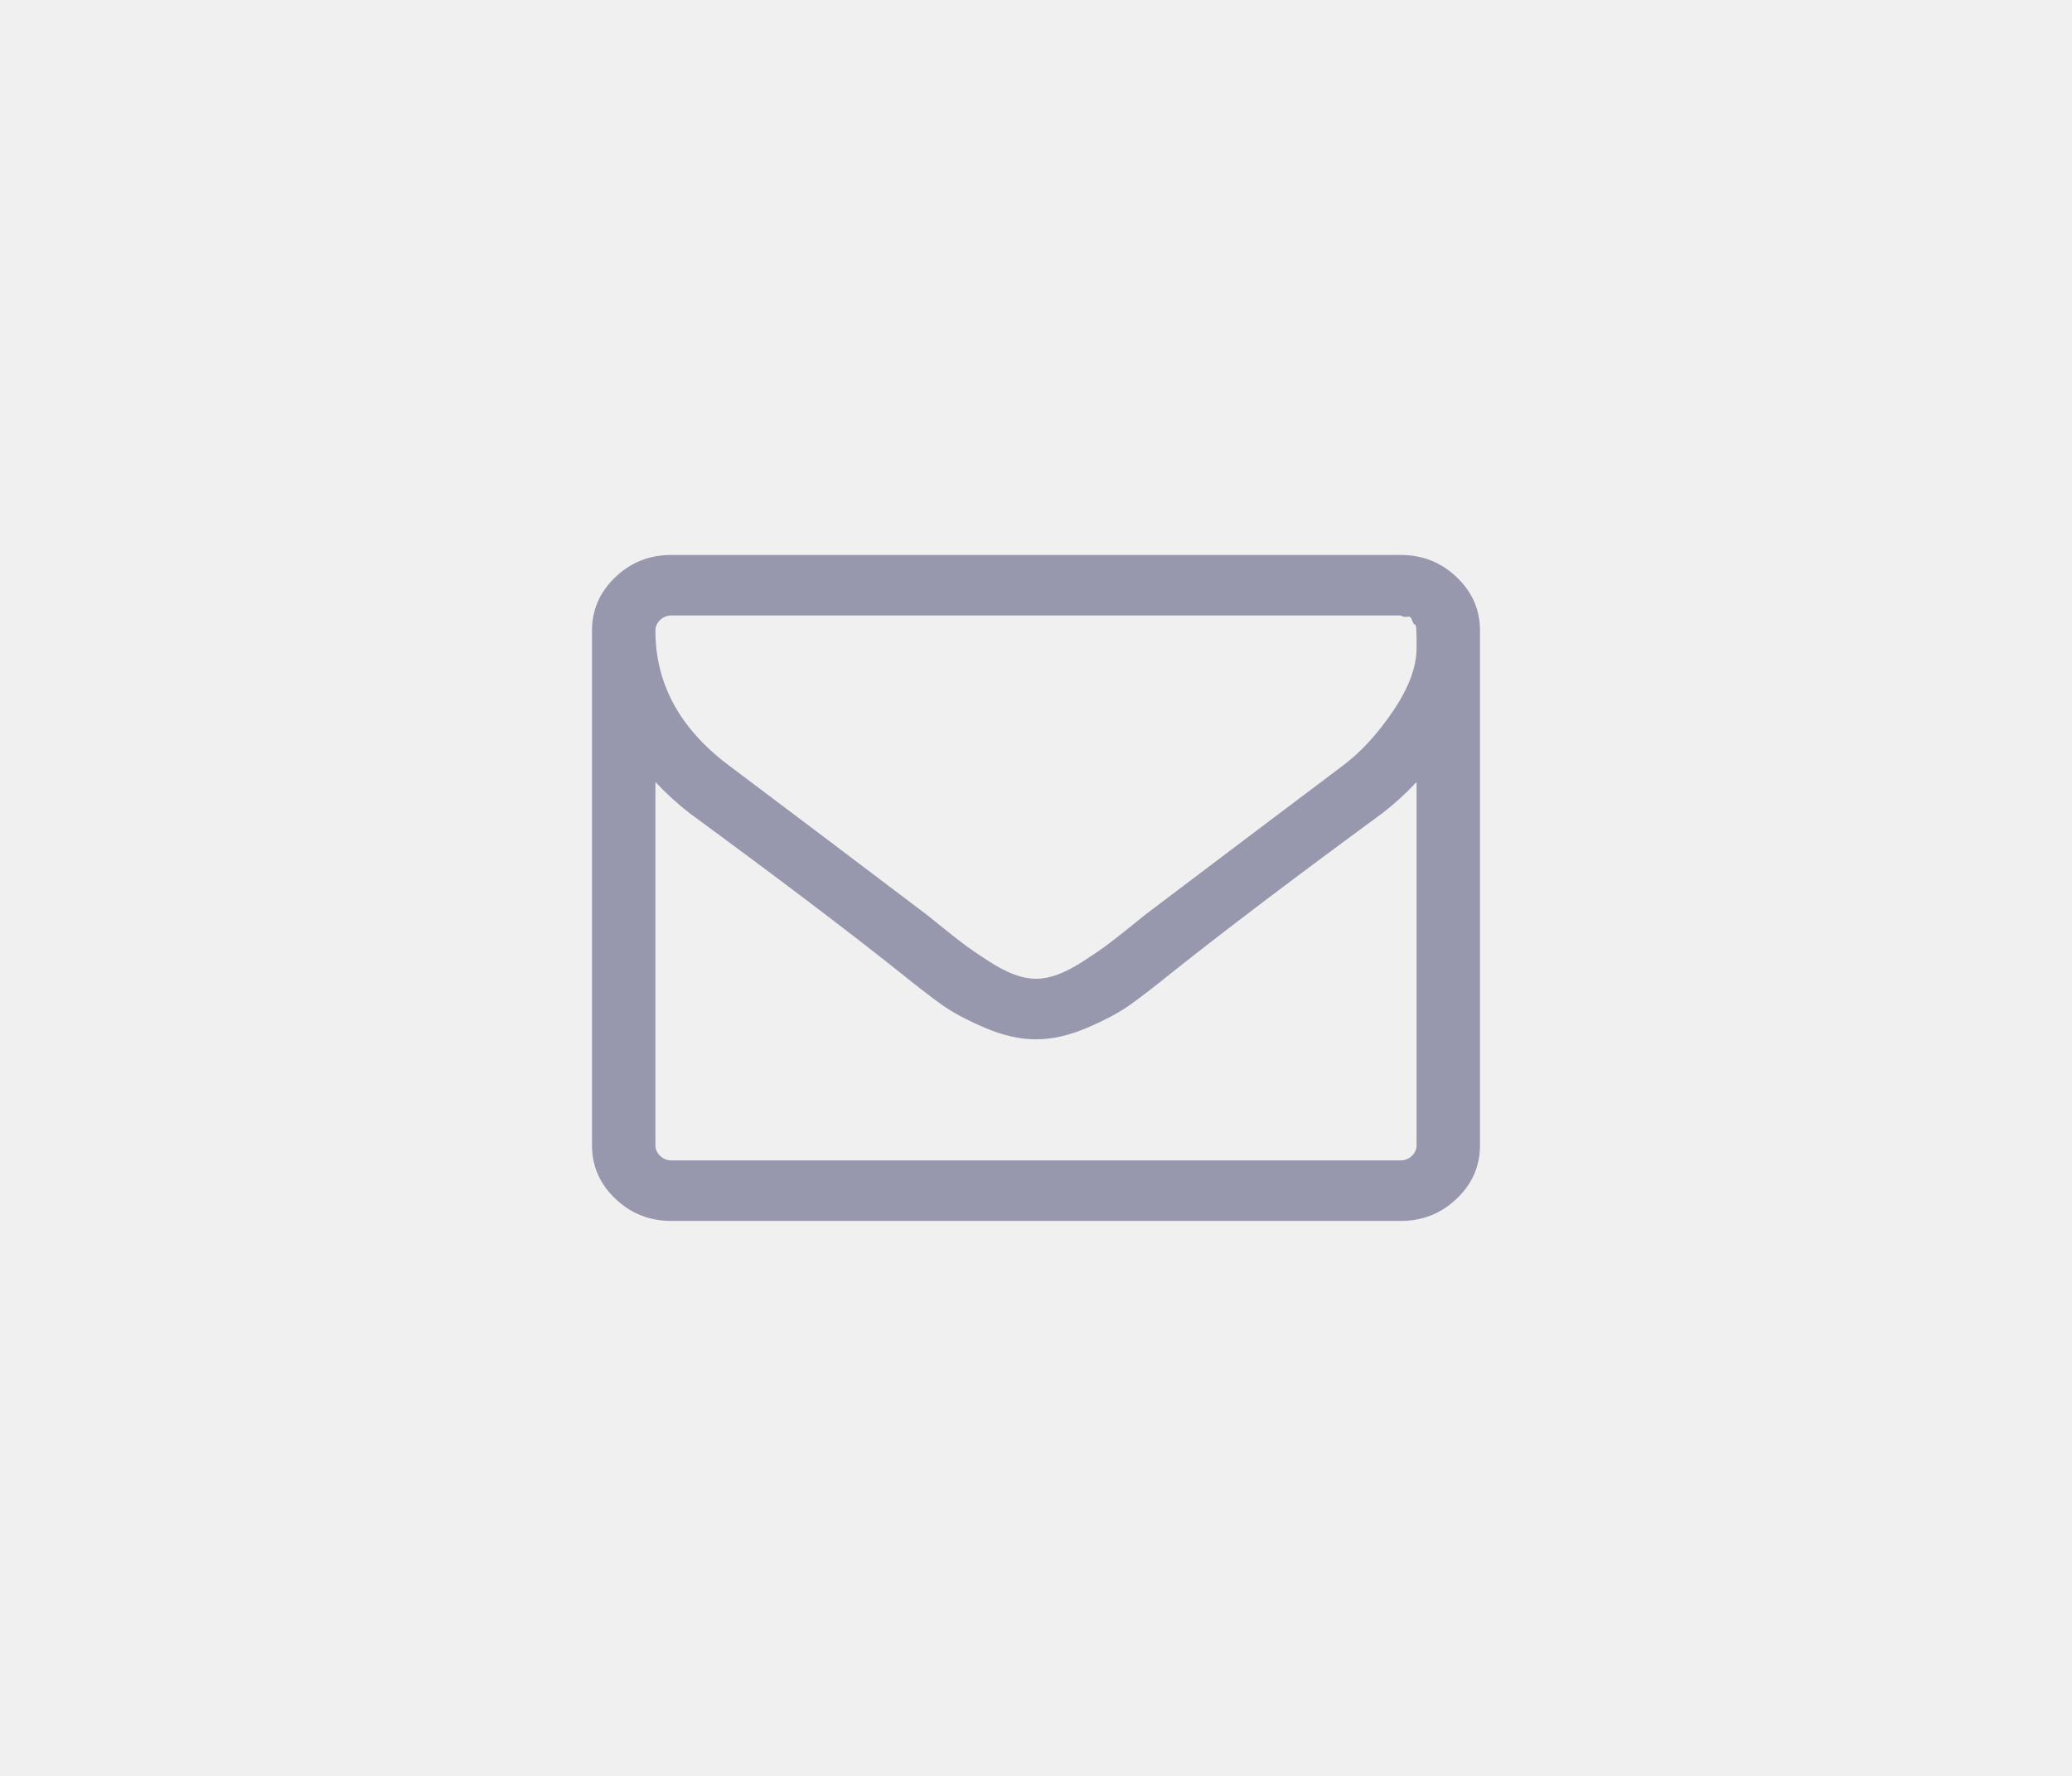
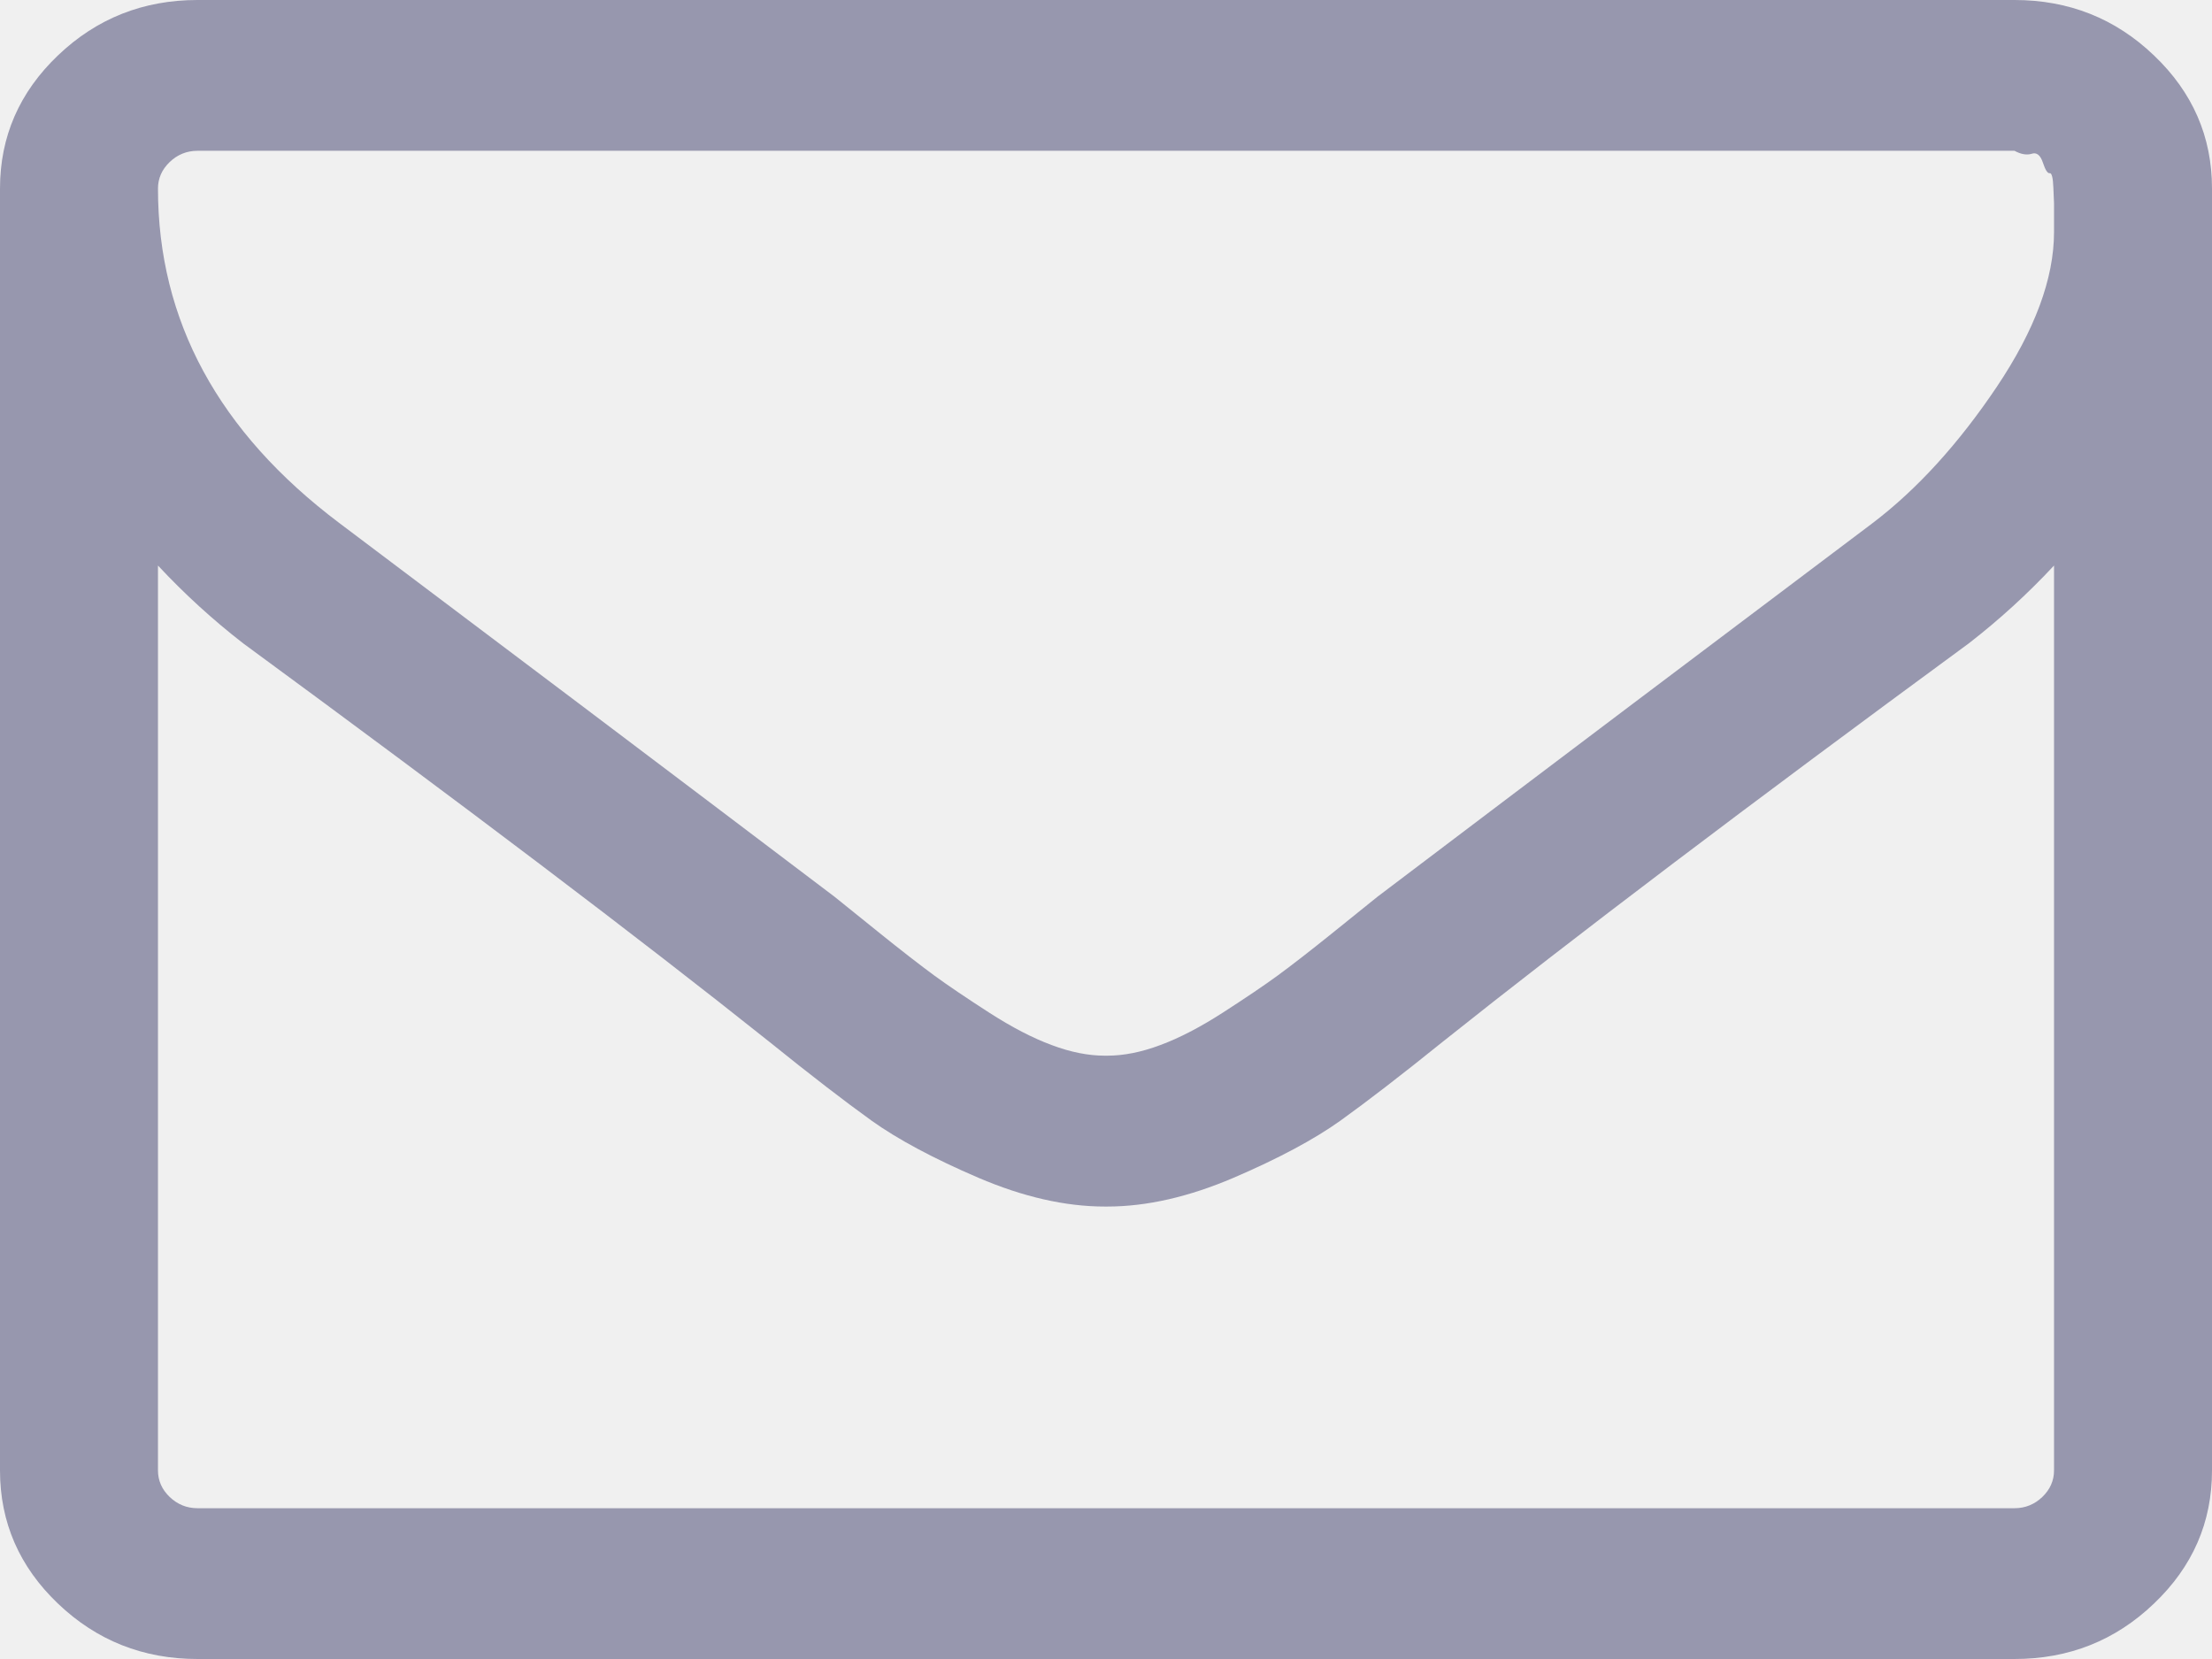
- <svg xmlns="http://www.w3.org/2000/svg" width="56" height="48" viewBox="0 0 56 48" fill="none">
-   <path d="M38.286 30.954V21.136C38 21.443 37.692 21.724 37.362 21.98C34.969 23.736 33.067 25.176 31.656 26.301C31.201 26.668 30.83 26.953 30.545 27.158C30.259 27.362 29.873 27.569 29.386 27.778C28.9 27.986 28.442 28.091 28.013 28.091H28H27.987C27.558 28.091 27.1 27.986 26.614 27.778C26.127 27.569 25.741 27.362 25.455 27.158C25.17 26.953 24.799 26.668 24.344 26.301C22.933 25.176 21.031 23.736 18.638 21.98C18.308 21.724 18 21.443 17.714 21.136V30.954C17.714 31.065 17.757 31.161 17.841 31.242C17.926 31.323 18.027 31.364 18.143 31.364H37.857C37.973 31.364 38.074 31.323 38.158 31.242C38.243 31.161 38.286 31.065 38.286 30.954ZM38.286 17.518V17.378V17.205C38.286 17.205 38.283 17.15 38.279 17.039C38.275 16.928 38.261 16.875 38.239 16.879C38.217 16.884 38.192 16.845 38.165 16.764C38.138 16.683 38.098 16.651 38.045 16.668C37.991 16.685 37.929 16.675 37.857 16.636H18.143C18.027 16.636 17.926 16.677 17.841 16.758C17.757 16.839 17.714 16.935 17.714 17.046C17.714 18.477 18.37 19.688 19.683 20.676C21.406 21.972 23.196 23.322 25.054 24.729C25.107 24.771 25.263 24.897 25.522 25.106C25.781 25.315 25.987 25.474 26.138 25.585C26.29 25.696 26.489 25.83 26.734 25.988C26.98 26.146 27.205 26.263 27.411 26.34C27.616 26.416 27.808 26.454 27.987 26.454H28H28.013C28.192 26.454 28.384 26.416 28.589 26.34C28.795 26.263 29.02 26.146 29.266 25.988C29.511 25.83 29.71 25.696 29.862 25.585C30.013 25.474 30.219 25.315 30.478 25.106C30.737 24.897 30.893 24.771 30.946 24.729C32.804 23.322 34.594 21.972 36.317 20.676C36.799 20.31 37.248 19.817 37.663 19.2C38.078 18.582 38.286 18.021 38.286 17.518ZM40 17.046V30.954C40 31.517 39.79 31.999 39.37 32.399C38.951 32.8 38.446 33 37.857 33H18.143C17.554 33 17.049 32.8 16.63 32.399C16.21 31.999 16 31.517 16 30.954V17.046C16 16.483 16.21 16.001 16.63 15.601C17.049 15.2 17.554 15 18.143 15H37.857C38.446 15 38.951 15.2 39.37 15.601C39.79 16.001 40 16.483 40 17.046Z" fill="#9797AE" />
+ <svg xmlns="http://www.w3.org/2000/svg" width="24" height="18" viewBox="0 0 24 18" fill="none">
+   <g clip-path="url(#clip0_15078_6348)">
+     <path d="M22.286 15.954V6.136C22 6.443 21.692 6.724 21.362 6.98C18.969 8.736 17.067 10.176 15.656 11.301C15.201 11.668 14.83 11.953 14.545 12.158C14.259 12.362 13.873 12.569 13.386 12.778C12.9 12.986 12.442 13.091 12.013 13.091H12H11.987C11.558 13.091 11.1 12.986 10.614 12.778C10.127 12.569 9.741 12.362 9.455 12.158C9.17 11.953 8.799 11.668 8.344 11.301C6.933 10.176 5.031 8.736 2.638 6.98C2.308 6.724 2 6.443 1.714 6.136V15.954C1.714 16.065 1.757 16.161 1.841 16.242C1.926 16.323 2.027 16.364 2.143 16.364H21.857C21.973 16.364 22.074 16.323 22.159 16.242C22.243 16.161 22.286 16.065 22.286 15.954ZM22.286 2.518V2.378V2.205C22.286 2.205 22.284 2.15 22.279 2.039C22.275 1.928 22.261 1.875 22.239 1.879C22.216 1.883 22.192 1.845 22.165 1.764C22.138 1.683 22.098 1.651 22.045 1.668C21.991 1.685 21.929 1.675 21.857 1.636H2.143C2.027 1.636 1.926 1.677 1.841 1.758C1.757 1.839 1.714 1.935 1.714 2.046C1.714 3.477 2.37 4.688 3.683 5.676C5.406 6.972 7.196 8.322 9.054 9.729C9.107 9.771 9.263 9.897 9.522 10.106C9.781 10.315 9.987 10.474 10.138 10.585C10.29 10.696 10.489 10.83 10.734 10.988C10.98 11.146 11.205 11.263 11.411 11.339C11.616 11.416 11.808 11.454 11.987 11.454H12H12.013C12.192 11.454 12.384 11.416 12.589 11.339C12.795 11.263 13.02 11.146 13.266 10.988C13.511 10.83 13.71 10.696 13.862 10.585C14.013 10.474 14.219 10.315 14.478 10.106C14.737 9.897 14.893 9.771 14.946 9.729C16.804 8.322 18.594 6.972 20.317 5.676C20.799 5.31 21.248 4.817 21.663 4.2C22.078 3.582 22.286 3.021 22.286 2.518ZM24 2.046V15.954C24 16.517 23.79 16.999 23.37 17.399C22.951 17.8 22.446 18 21.857 18H2.143C1.554 18 1.049 17.8 0.629 17.399C0.21 16.999 0 16.517 0 15.954V2.046C0 1.483 0.21 1.001 0.629 0.601C1.049 0.2 1.554 0 2.143 0H21.857C22.446 0 22.951 0.2 23.37 0.601C23.79 1.001 24 1.483 24 2.046Z" fill="#9797AE" />
+   </g>
+   <defs>
+     <clipPath id="clip0_15078_6348">
+       <rect width="24" height="18" fill="white" />
+     </clipPath>
+   </defs>
</svg>
